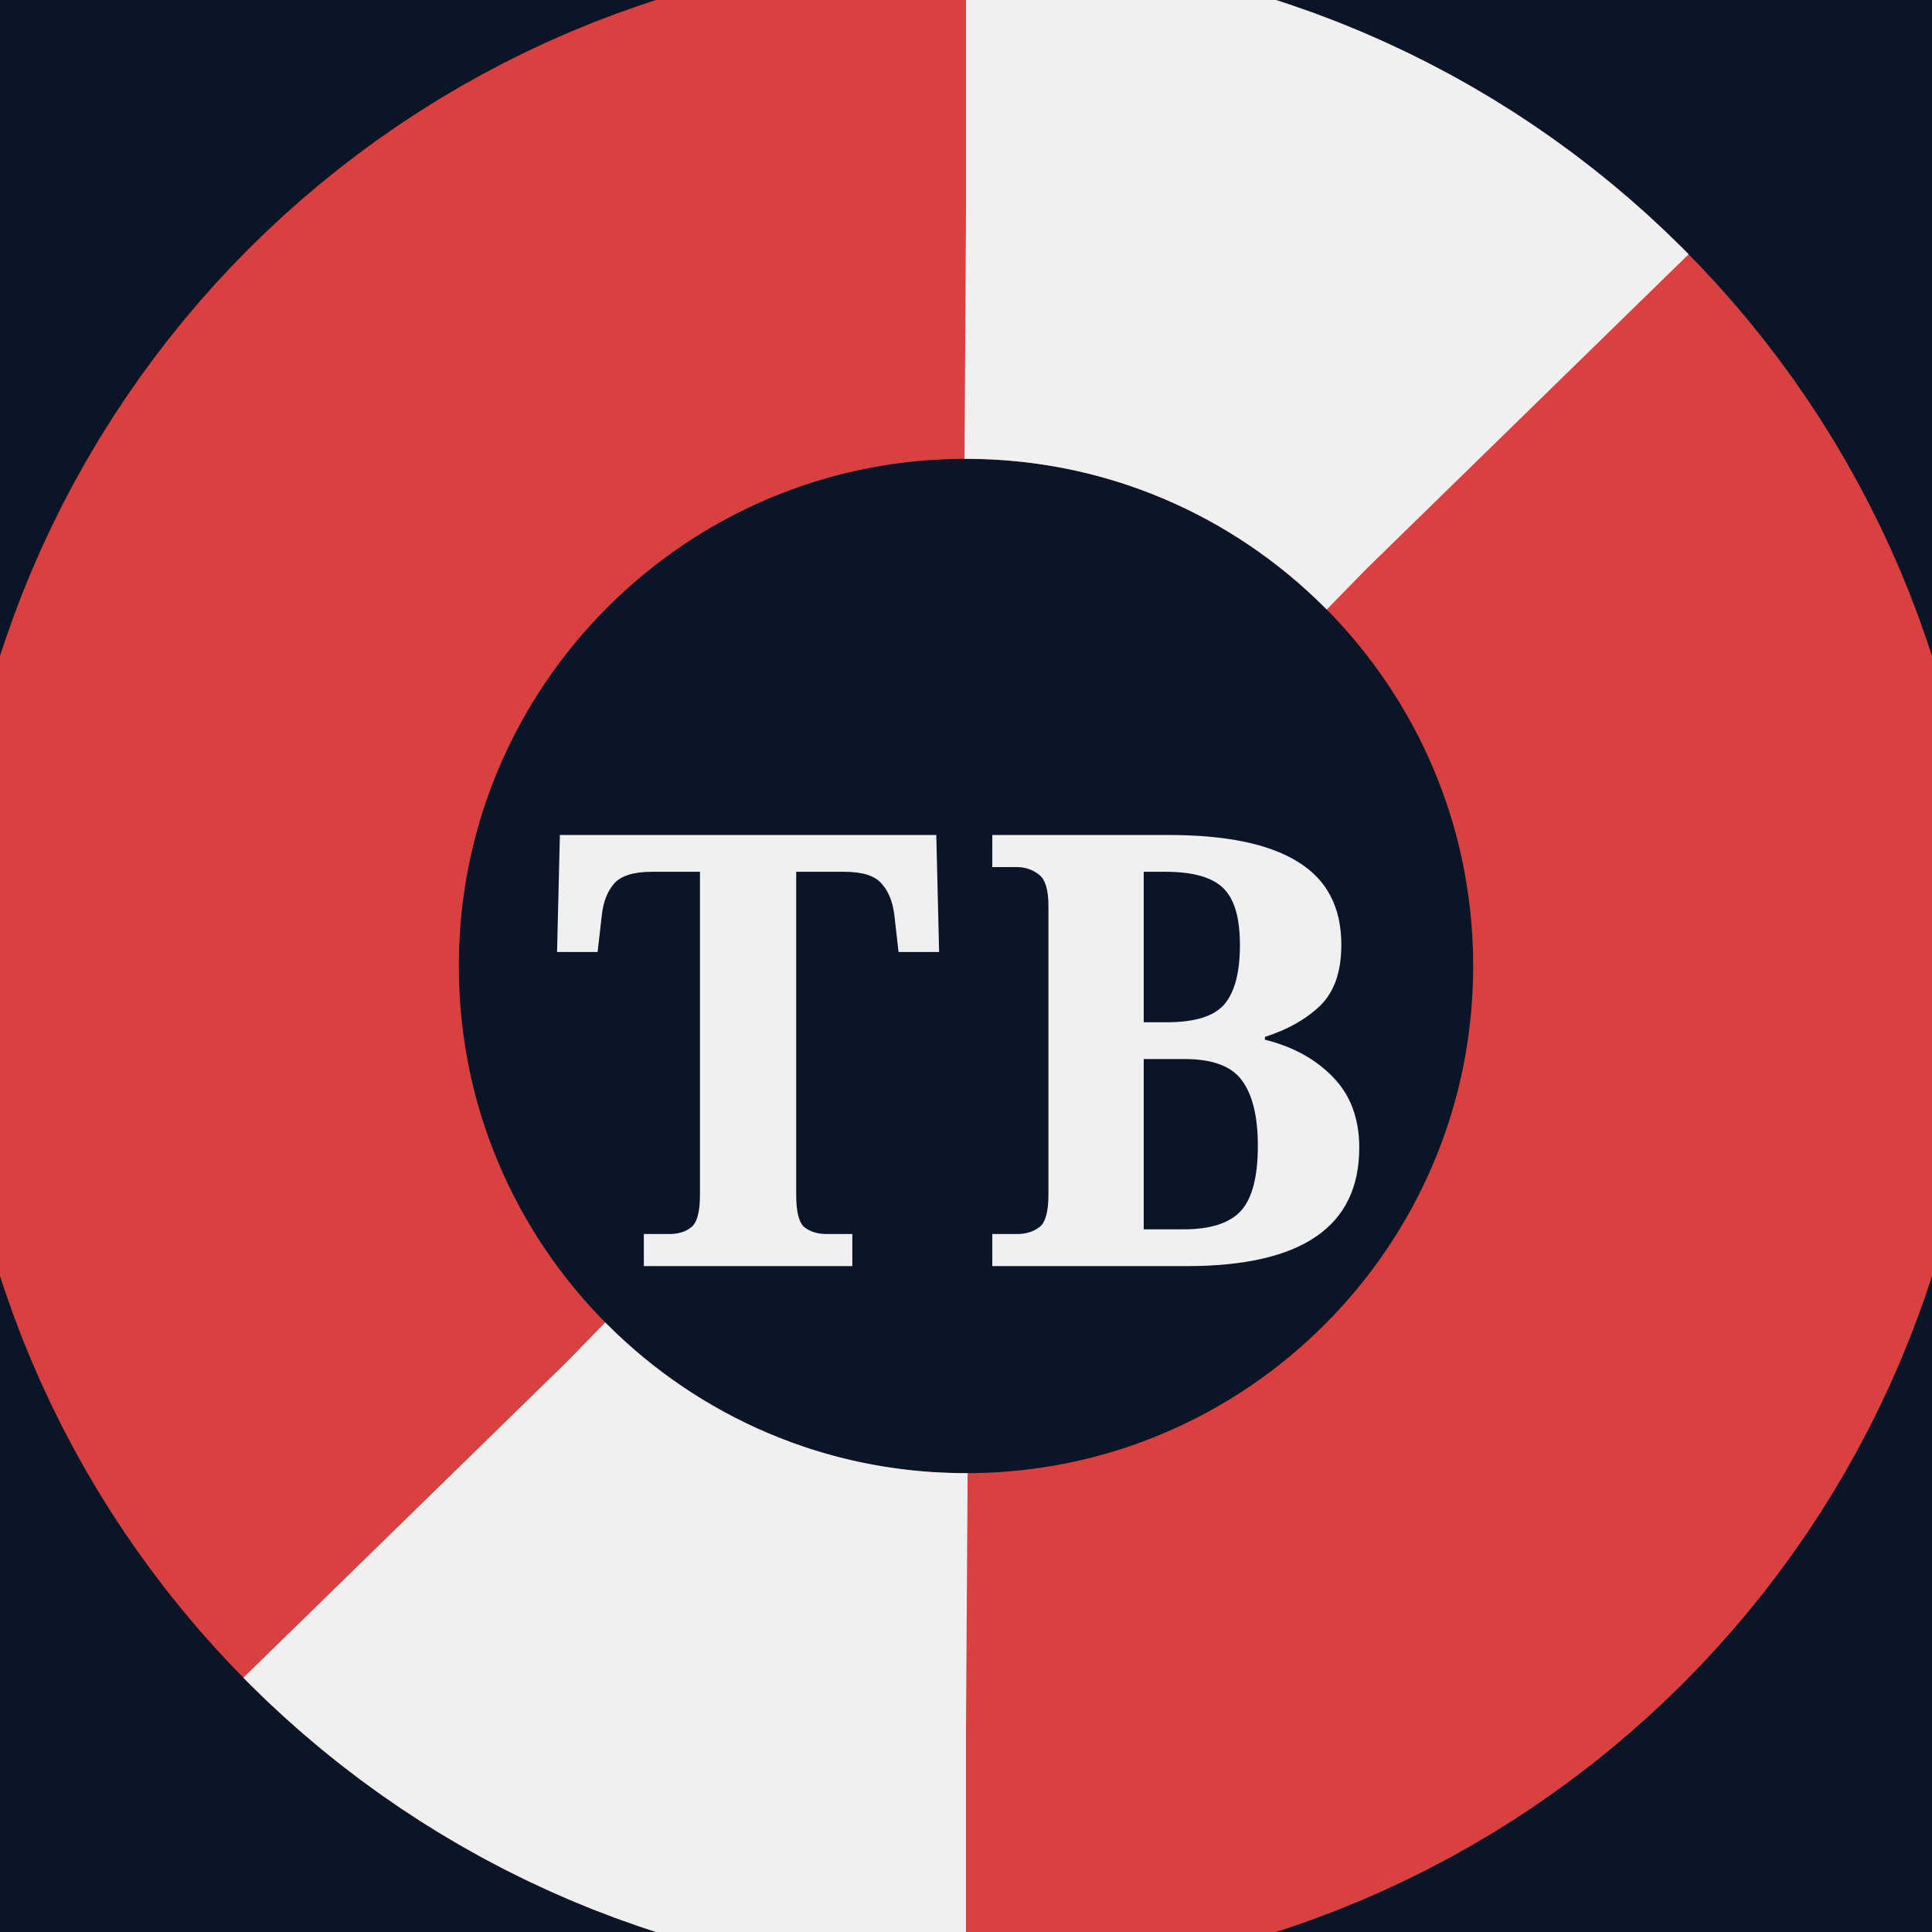
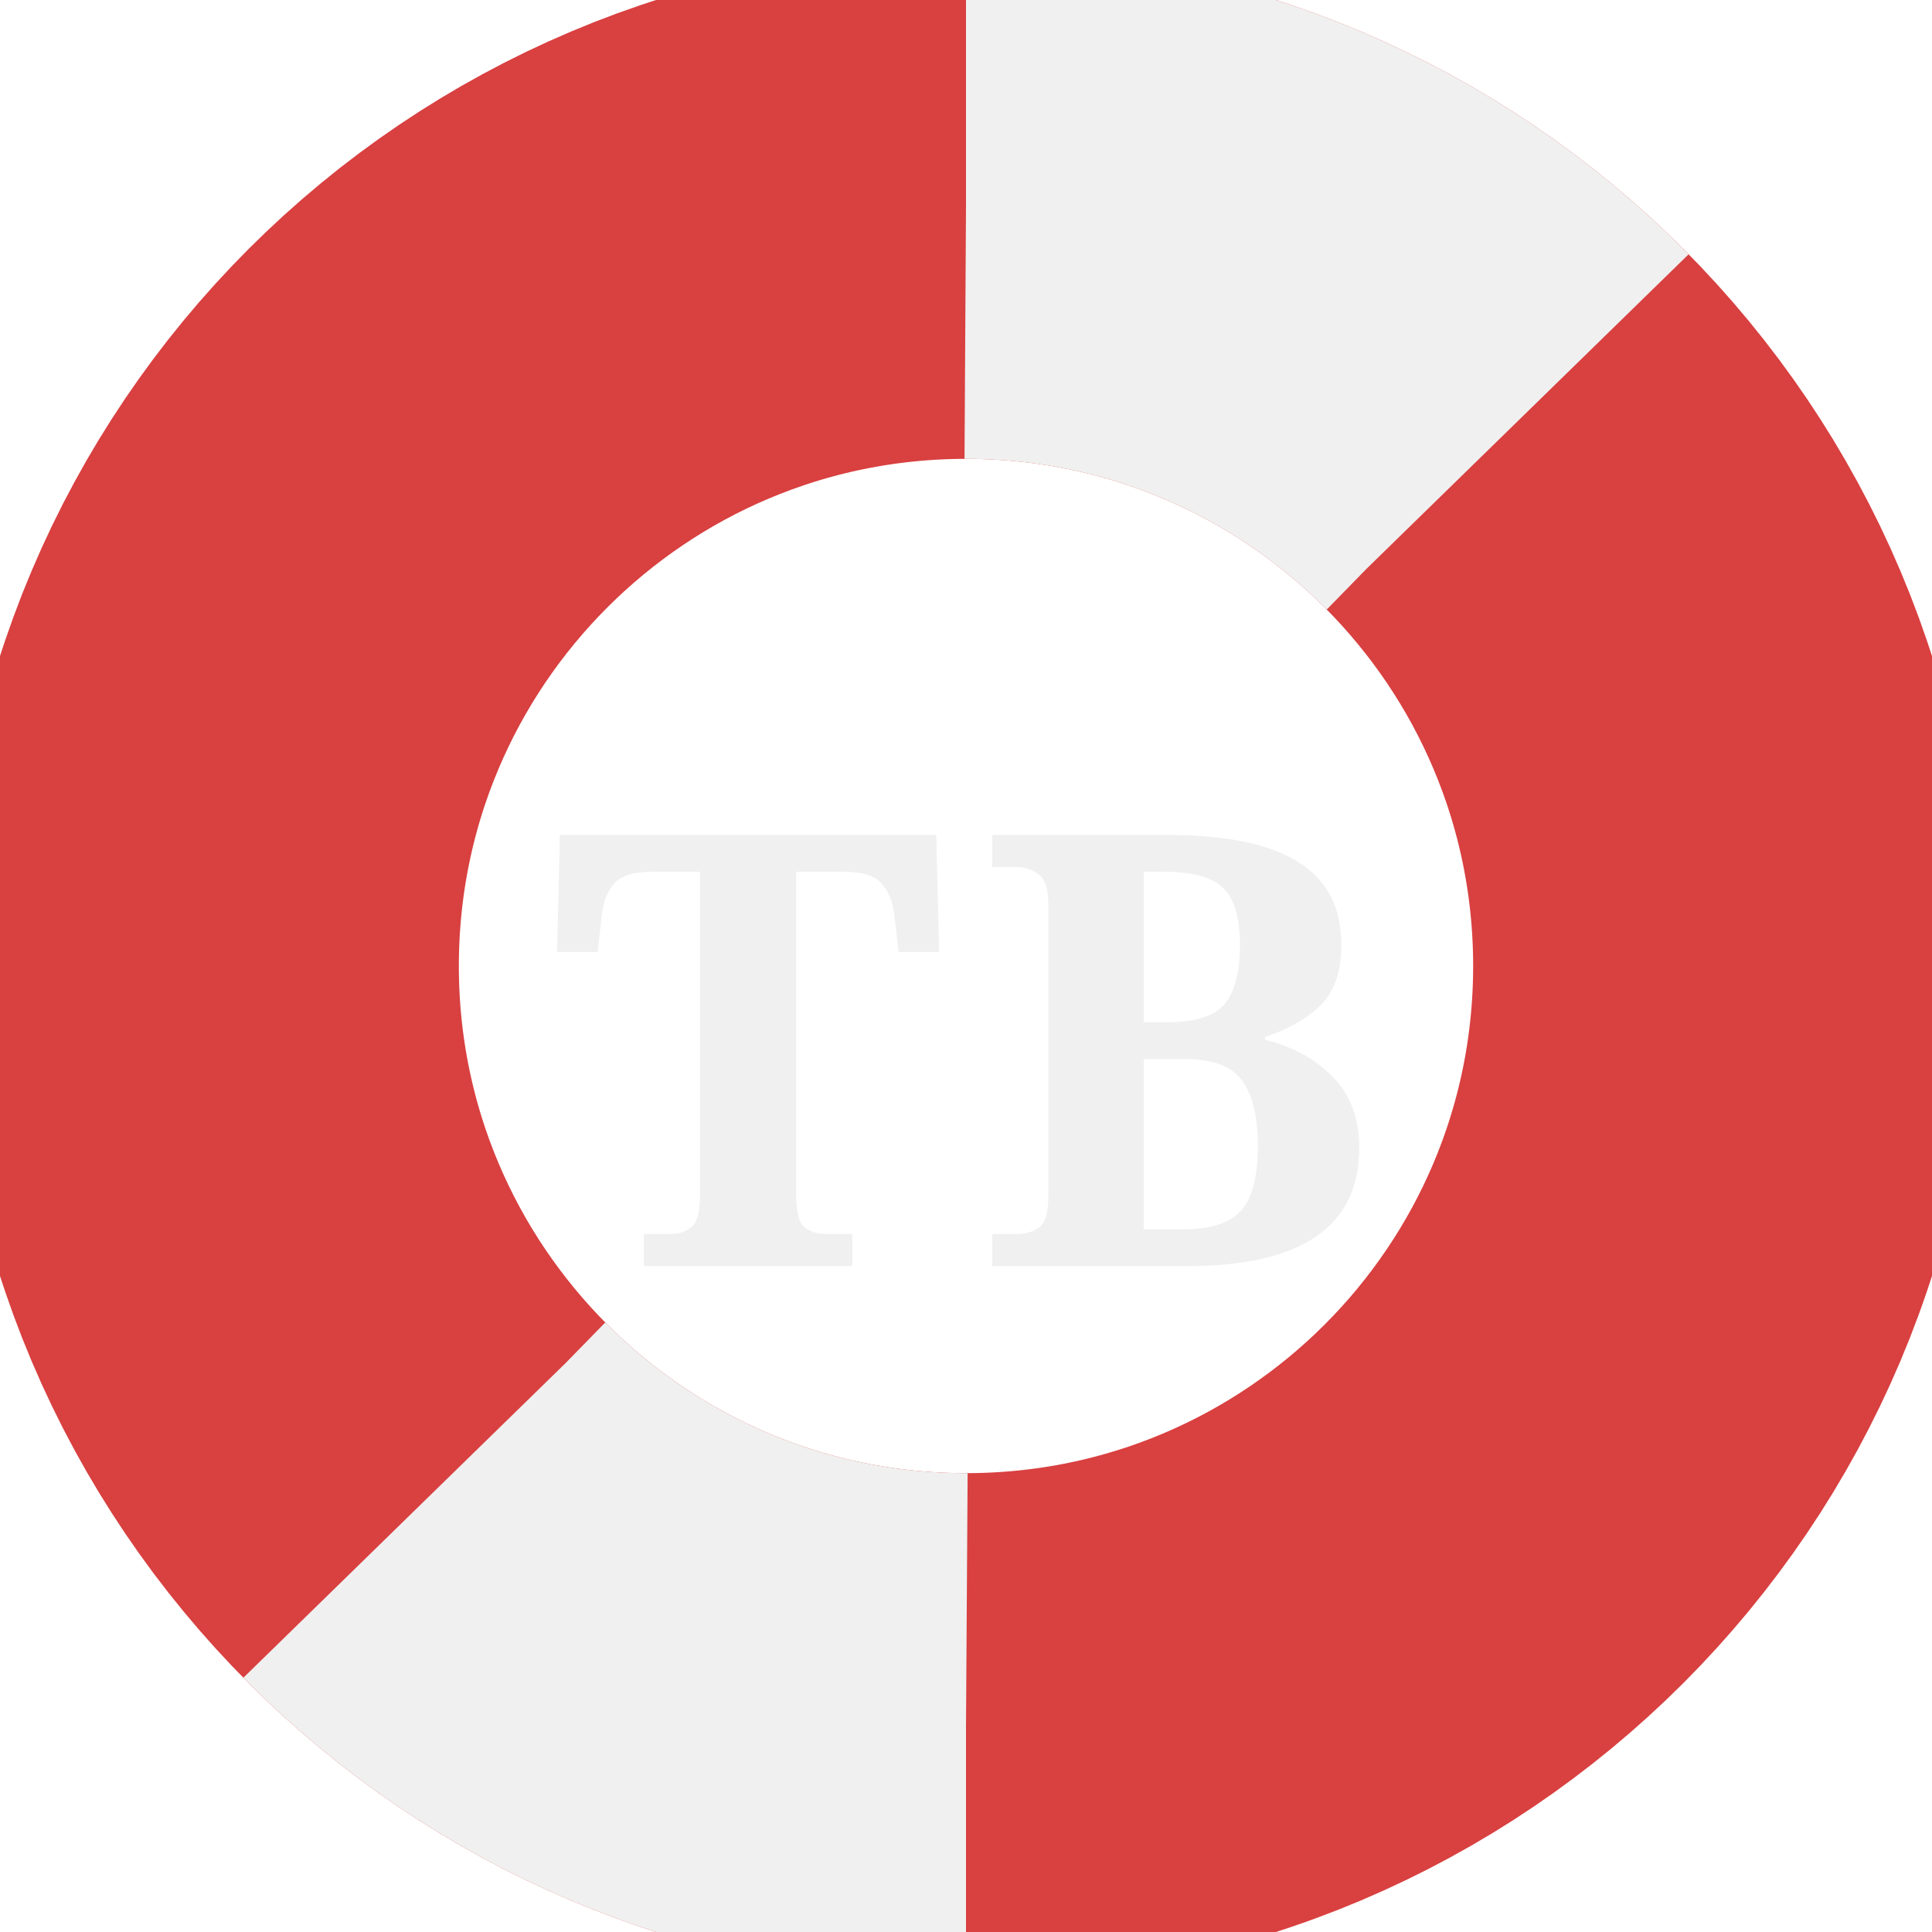
<svg xmlns="http://www.w3.org/2000/svg" viewBox="0 0 64 64">
-   <rect width="64" height="64" fill="#0a1628" />
  <g transform="translate(32,32) scale(1.05)">
    <circle cx="0" cy="0" r="24" fill="none" stroke="#d94040" stroke-width="16" />
    <path d="M0 -24 A24 24 0 0 1 24 0" fill="none" stroke="#f0f0f0" stroke-width="16" stroke-dasharray="19 19" />
    <path d="M0 24 A24 24 0 0 1 -24 0" fill="none" stroke="#f0f0f0" stroke-width="16" stroke-dasharray="19 19" />
  </g>
  <text x="32" y="35" text-anchor="middle" dominant-baseline="middle" font-family="'Playfair Display', serif" font-weight="700" font-size="20" fill="#f0f0f0" letter-spacing="1">TB</text>
</svg>
